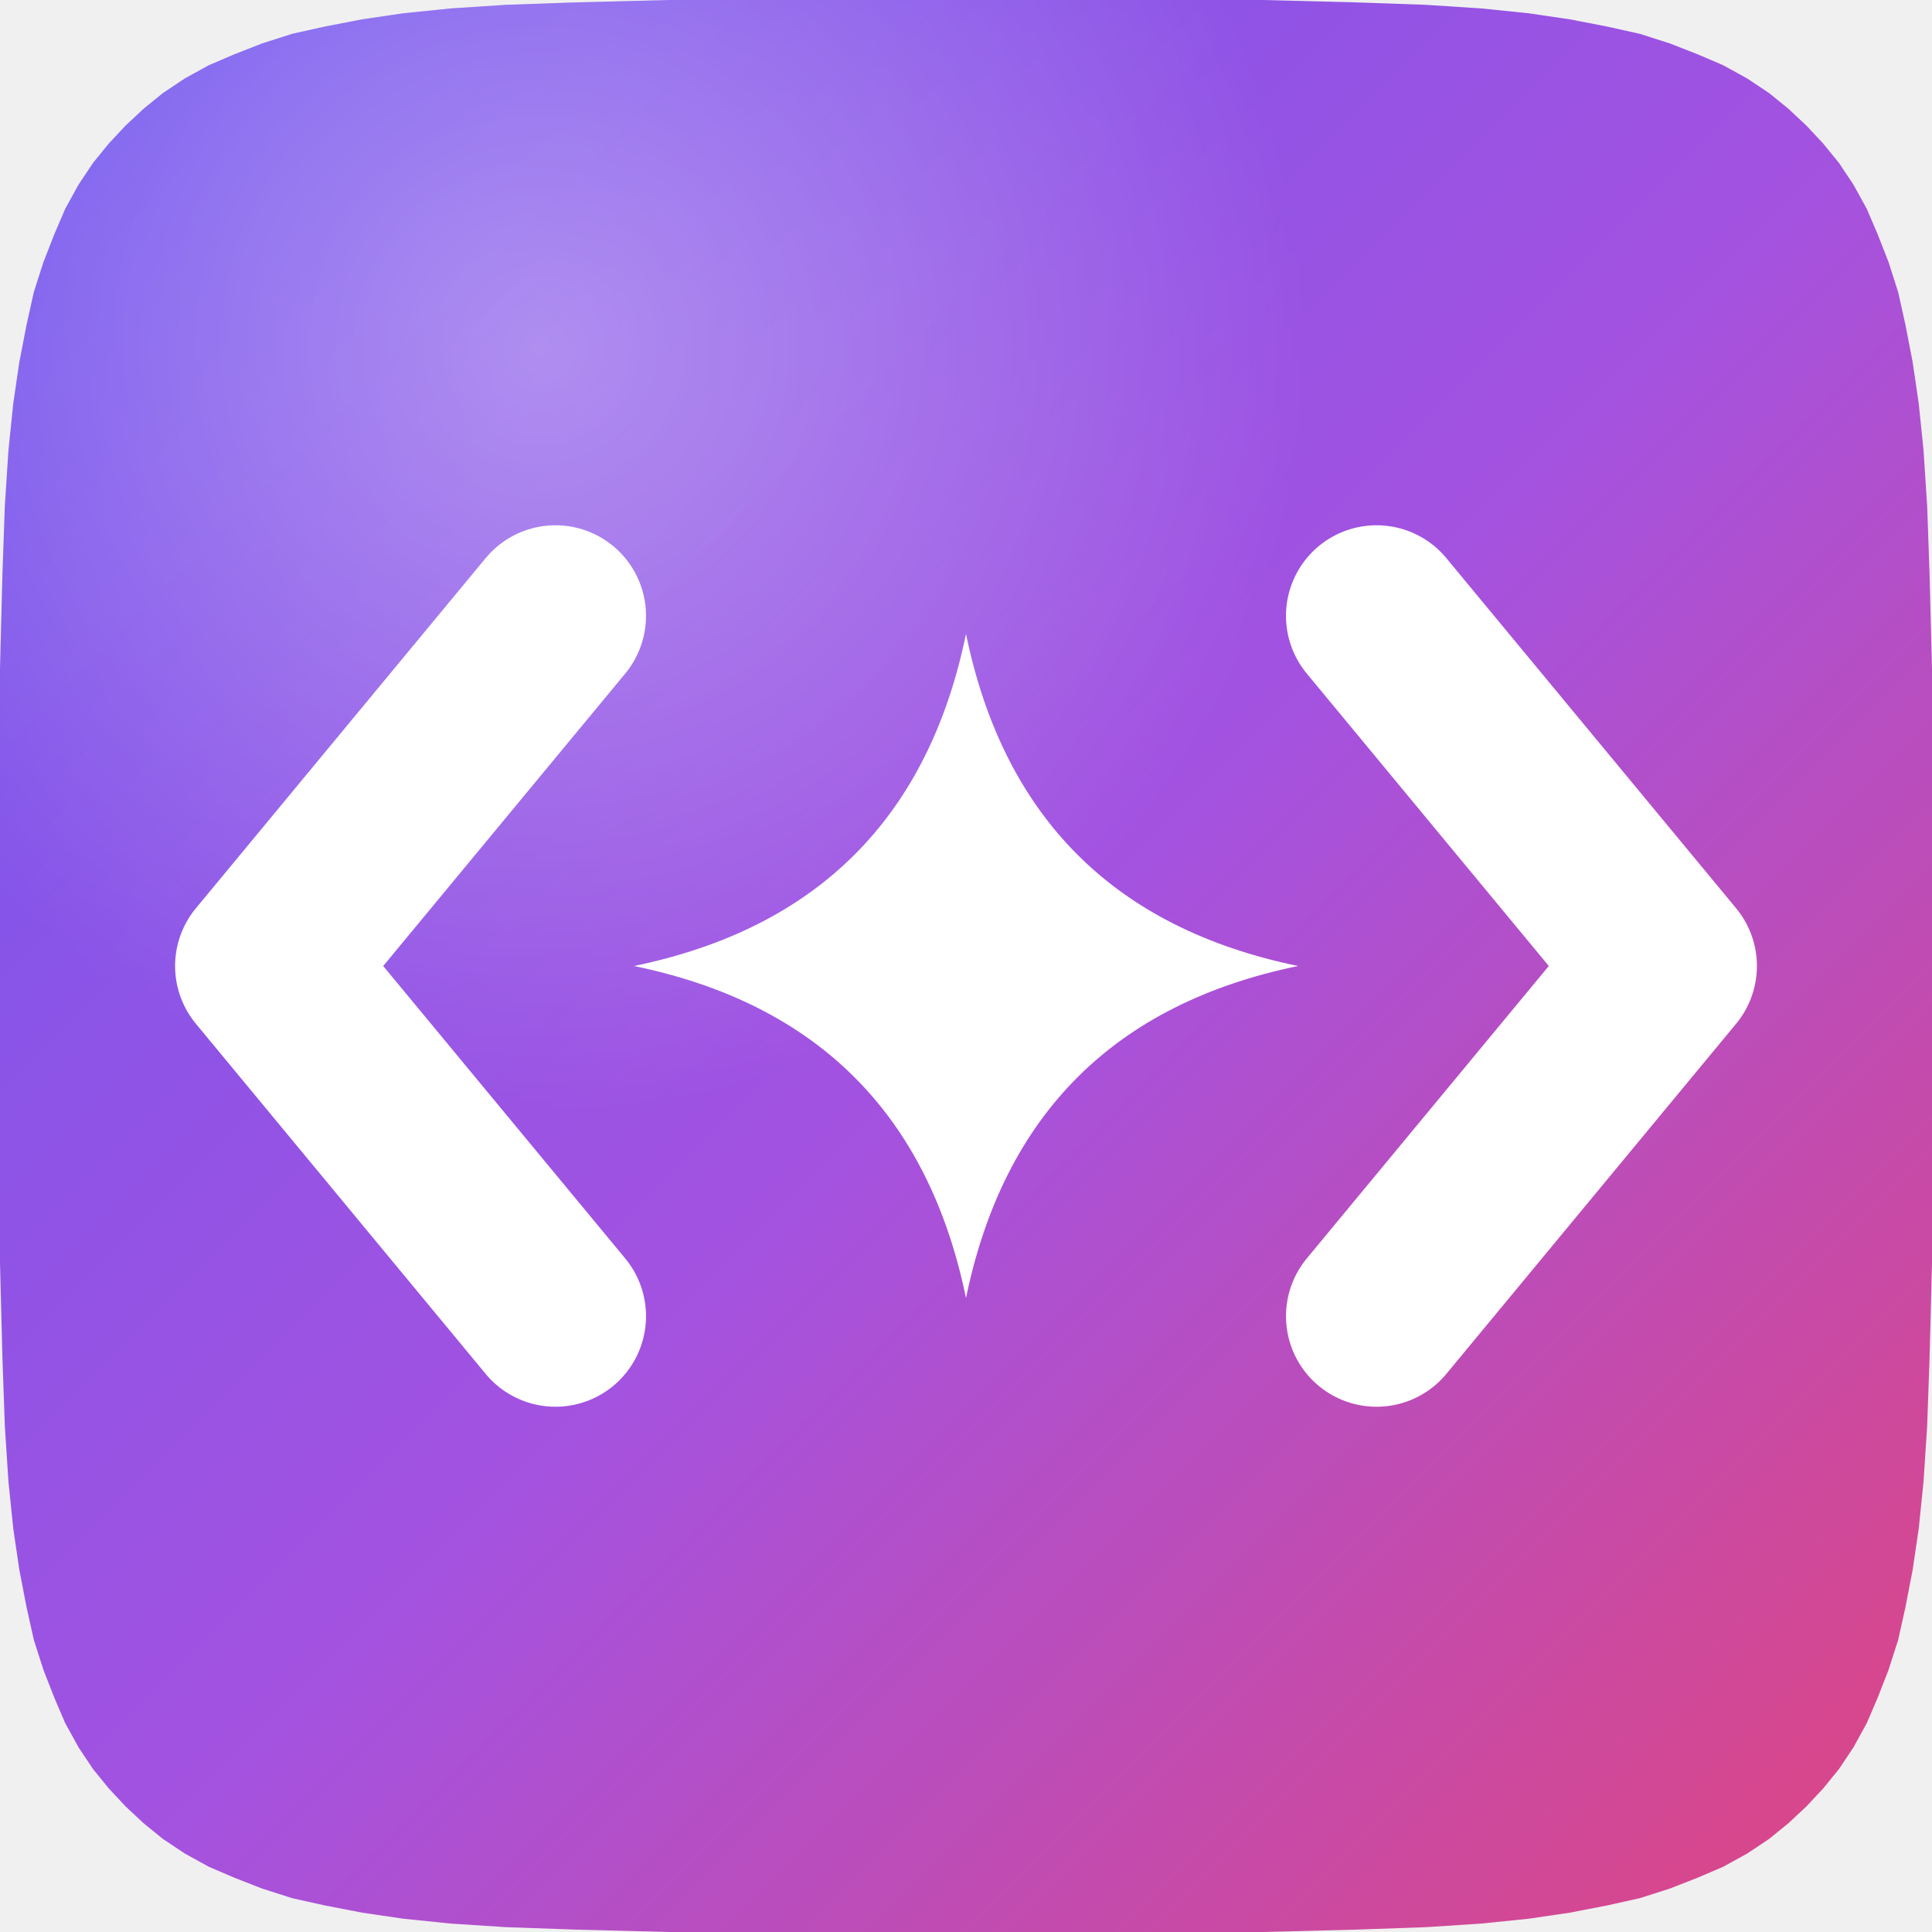
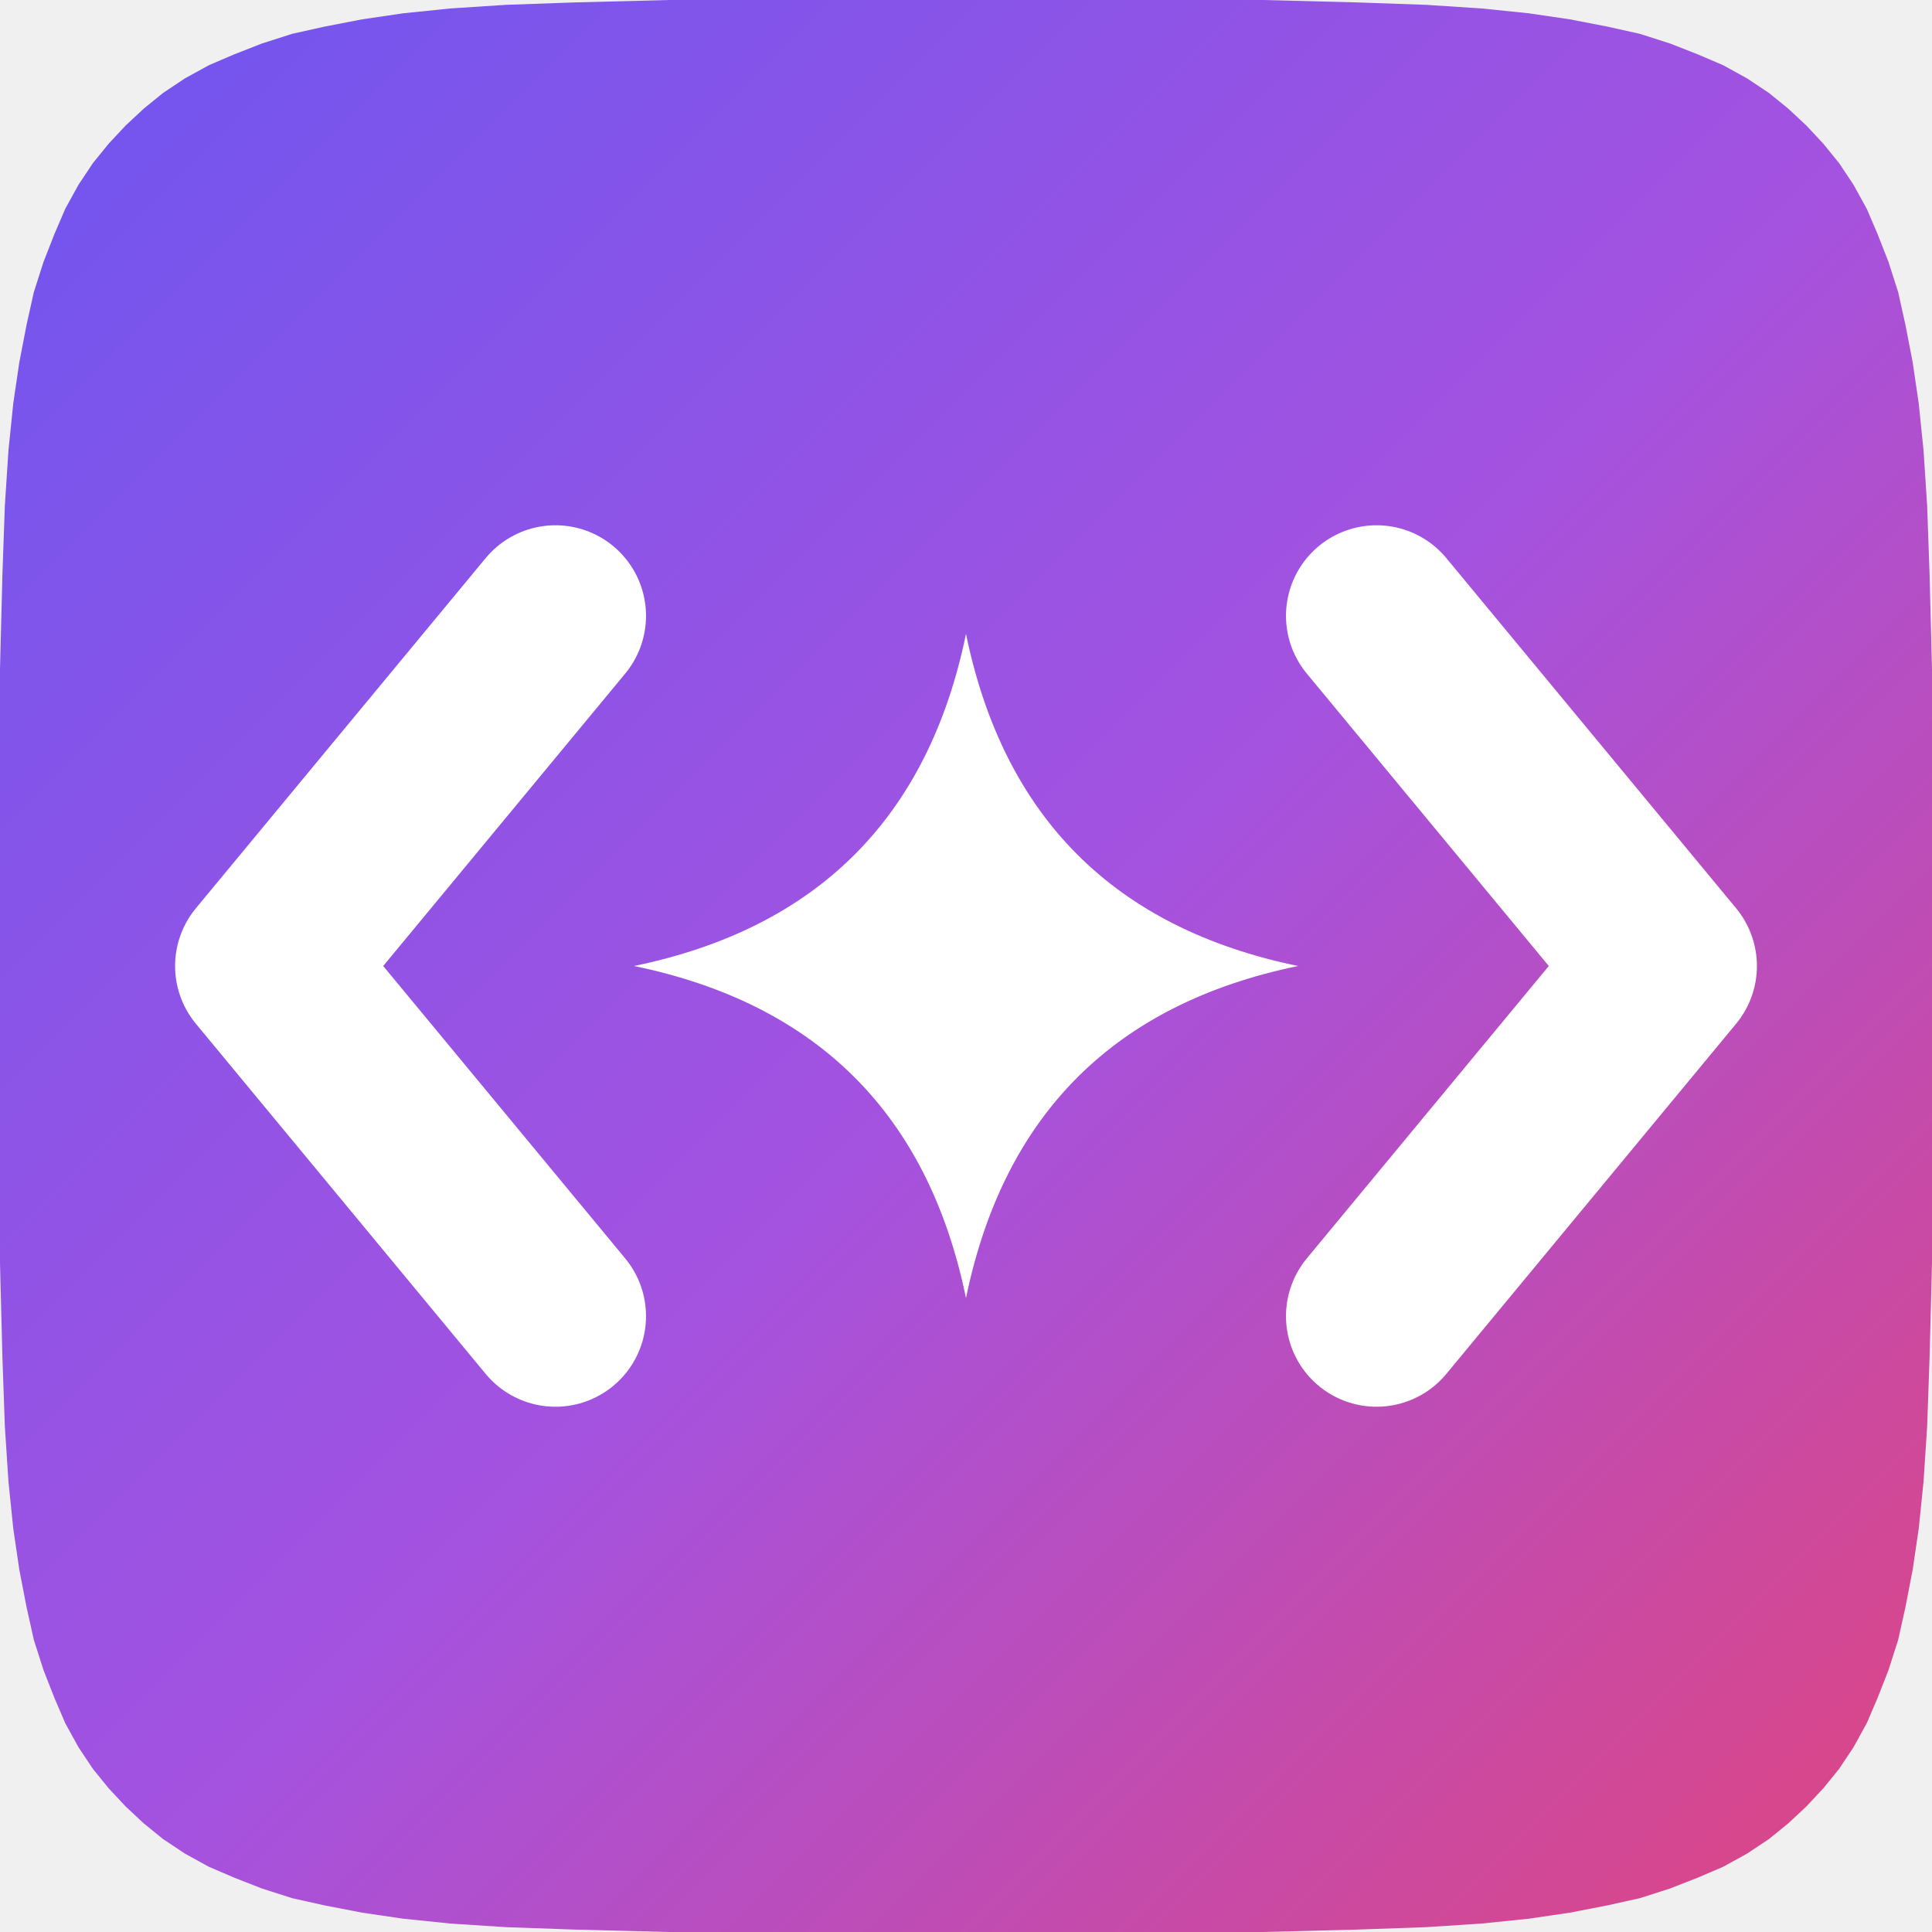
<svg xmlns="http://www.w3.org/2000/svg" viewBox="0 0 16 16" width="16" height="16" role="img" aria-label="DevEco Code">
  <defs>
    <linearGradient id="dcls-g" x1="0" y1="0" x2="16" y2="16" gradientUnits="userSpaceOnUse">
      <stop offset="0" stop-color="#6E56F0" />
      <stop offset=".52" stop-color="#A452E0" />
      <stop offset="1" stop-color="#E0457F" />
    </linearGradient>
-     <radialGradient id="dcls-h" cx="4.48" cy="2.88" r="11.52" gradientUnits="userSpaceOnUse">
-       <stop offset="0" stop-color="#fff" stop-opacity=".34" />
-       <stop offset=".55" stop-color="#fff" stop-opacity="0" />
-     </radialGradient>
  </defs>
  <path d="M16 8L16 10.46L15.98 11.24L15.96 11.81L15.93 12.27L15.89 12.66L15.84 13L15.78 13.31L15.72 13.58L15.64 13.83L15.55 14.06L15.46 14.27L15.35 14.47L15.23 14.65L15.1 14.81L14.96 14.96L14.81 15.1L14.65 15.23L14.47 15.35L14.27 15.46L14.06 15.55L13.83 15.64L13.58 15.72L13.31 15.78L13 15.84L12.66 15.89L12.27 15.93L11.81 15.96L11.24 15.98L10.46 16L8 16L5.54 16L4.76 15.98L4.19 15.96L3.73 15.93L3.34 15.89L3 15.84L2.69 15.78L2.42 15.72L2.17 15.64L1.94 15.55L1.73 15.46L1.53 15.35L1.35 15.23L1.19 15.1L1.04 14.96L0.9 14.81L0.77 14.65L0.65 14.47L0.54 14.27L0.45 14.06L0.36 13.83L0.28 13.58L0.22 13.31L0.16 13L0.11 12.66L0.07 12.27L0.04 11.81L0.02 11.24L0 10.46L0 8L0 5.54L0.02 4.76L0.04 4.19L0.07 3.73L0.11 3.34L0.16 3L0.22 2.69L0.28 2.42L0.36 2.17L0.45 1.94L0.54 1.73L0.65 1.53L0.77 1.35L0.9 1.19L1.04 1.04L1.19 0.9L1.35 0.77L1.53 0.65L1.73 0.54L1.94 0.45L2.17 0.36L2.42 0.28L2.69 0.22L3 0.16L3.34 0.11L3.73 0.07L4.19 0.04L4.76 0.02L5.54 0L8 0L10.46 0L11.24 0.02L11.81 0.04L12.27 0.07L12.66 0.11L13 0.16L13.31 0.22L13.58 0.28L13.83 0.36L14.06 0.45L14.27 0.54L14.47 0.65L14.65 0.77L14.81 0.9L14.96 1.04L15.1 1.19L15.23 1.35L15.35 1.53L15.46 1.73L15.55 1.94L15.64 2.17L15.72 2.42L15.78 2.69L15.84 3L15.89 3.34L15.93 3.73L15.96 4.19L15.98 4.76L16 5.54Z" fill="url(#dcls-g)" />
-   <path d="M16 8L16 10.46L15.98 11.24L15.96 11.81L15.93 12.27L15.89 12.66L15.84 13L15.78 13.31L15.72 13.58L15.64 13.83L15.55 14.06L15.46 14.27L15.35 14.47L15.23 14.65L15.1 14.81L14.96 14.96L14.81 15.1L14.65 15.23L14.47 15.35L14.27 15.46L14.06 15.55L13.83 15.64L13.58 15.72L13.31 15.78L13 15.84L12.66 15.89L12.27 15.93L11.81 15.96L11.24 15.98L10.46 16L8 16L5.54 16L4.76 15.98L4.19 15.96L3.73 15.93L3.34 15.89L3 15.84L2.69 15.78L2.42 15.72L2.17 15.64L1.94 15.55L1.73 15.46L1.53 15.35L1.35 15.23L1.19 15.1L1.04 14.96L0.9 14.81L0.77 14.65L0.65 14.47L0.54 14.27L0.45 14.06L0.36 13.83L0.28 13.58L0.22 13.31L0.16 13L0.11 12.66L0.07 12.27L0.04 11.81L0.02 11.24L0 10.46L0 8L0 5.54L0.02 4.76L0.04 4.19L0.07 3.73L0.11 3.34L0.16 3L0.22 2.69L0.28 2.42L0.36 2.17L0.45 1.94L0.54 1.73L0.65 1.53L0.77 1.35L0.9 1.19L1.04 1.04L1.19 0.9L1.35 0.77L1.53 0.65L1.73 0.54L1.94 0.45L2.17 0.36L2.42 0.28L2.69 0.22L3 0.16L3.34 0.11L3.73 0.07L4.19 0.04L4.76 0.02L5.54 0L8 0L10.46 0L11.24 0.02L11.81 0.04L12.27 0.07L12.66 0.11L13 0.16L13.31 0.22L13.58 0.28L13.83 0.36L14.06 0.45L14.27 0.54L14.47 0.65L14.65 0.77L14.81 0.9L14.96 1.04L15.1 1.19L15.23 1.35L15.35 1.53L15.46 1.73L15.55 1.94L15.64 2.17L15.72 2.42L15.78 2.69L15.84 3L15.89 3.34L15.93 3.73L15.96 4.19L15.98 4.76L16 5.54Z" fill="url(#dcls-h)" />
  <path d="M4.6 5.1L2.2 8L4.6 10.9M11.4 5.1L13.8 8L11.4 10.9" stroke="#fff" stroke-width="1.5" stroke-linecap="round" stroke-linejoin="round" fill="none" />
  <path d="M8 5.25Q8.47 7.53 10.75 8Q8.47 8.47 8 10.75Q7.53 8.47 5.25 8Q7.53 7.53 8 5.25Z" fill="#fff" />
</svg>
